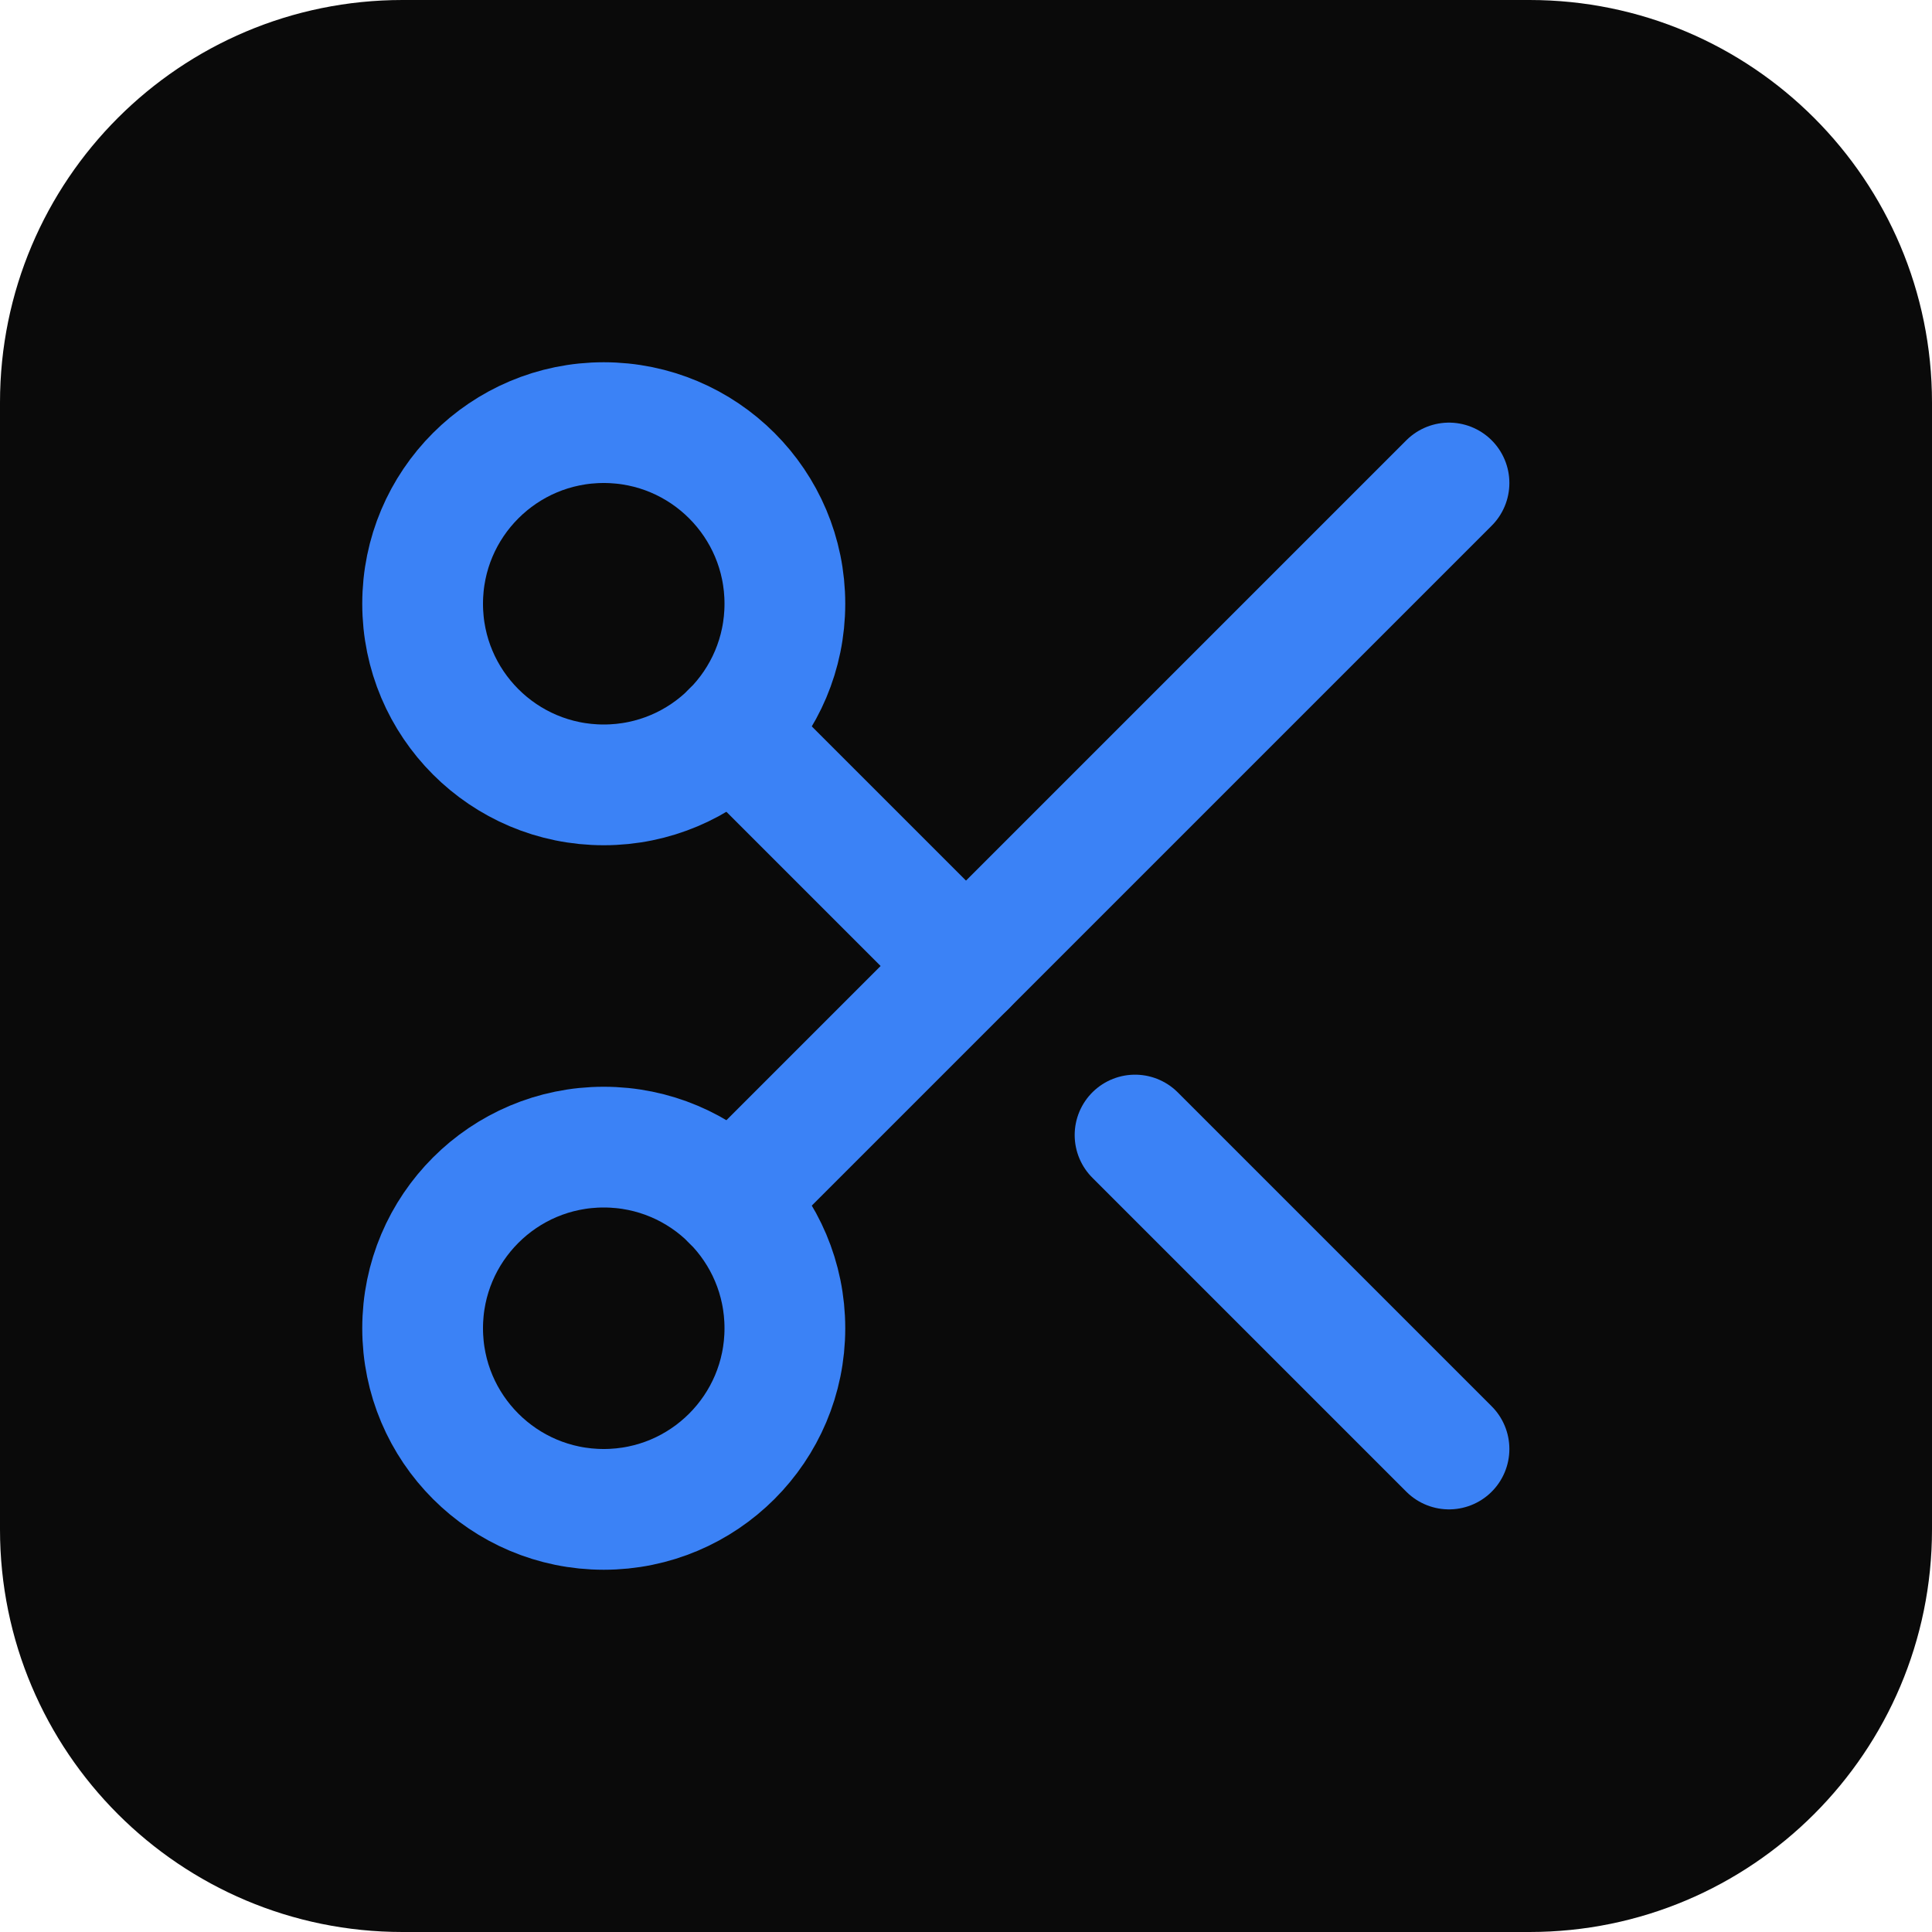
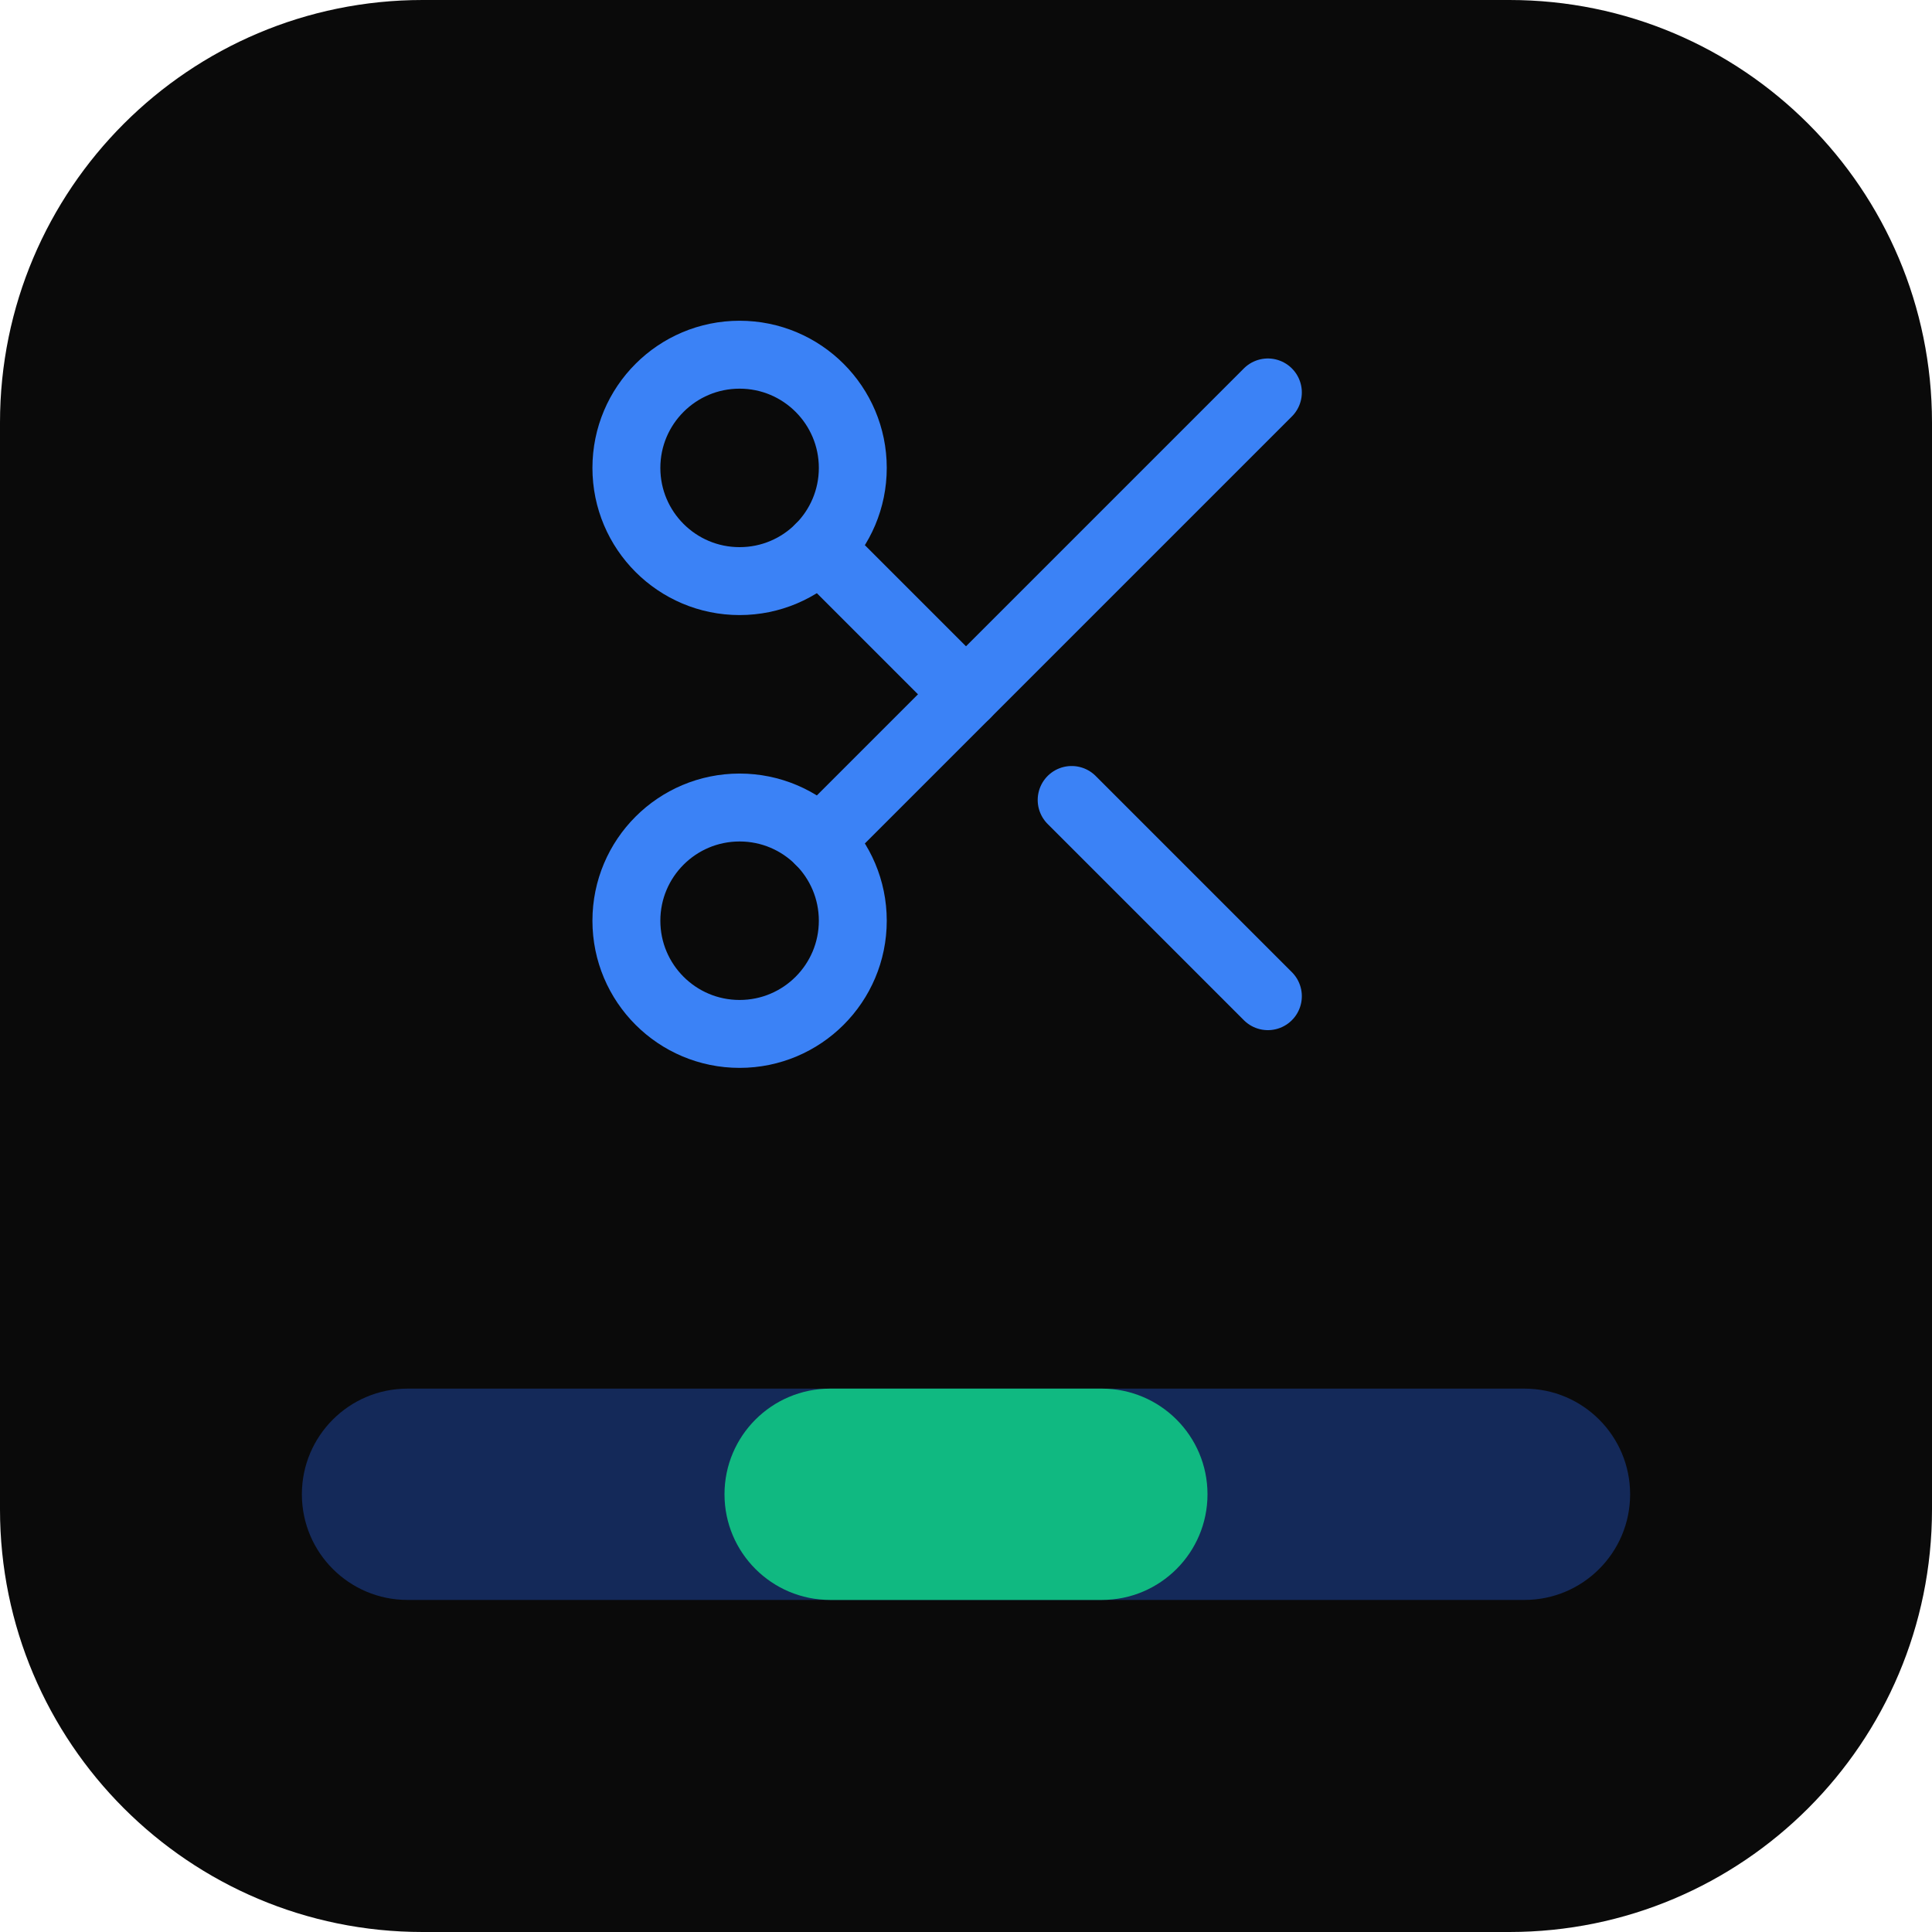
- <svg xmlns="http://www.w3.org/2000/svg" viewBox="0 0 24 24" fill="none" stroke="#3b82f6" stroke-width="2" stroke-linecap="round" stroke-linejoin="round">
-   <rect width="24" height="24" x="0" y="0" rx="5" fill="#0a0a0a" stroke="none" />
-   <g transform="translate(3 3) scale(0.75)">
+ <svg xmlns="http://www.w3.org/2000/svg" viewBox="0 0 64 64" fill="none">
+   <rect width="64" height="64" rx="14" fill="#0a0a0a" />
+   <g transform="translate(17 8) scale(1.25)" stroke="#3b82f6" stroke-width="1.8" stroke-linecap="round" stroke-linejoin="round">
    <circle cx="6" cy="6" r="3" />
    <path d="M8.12 8.12 12 12" />
    <path d="M20 4 8.12 15.88" />
    <circle cx="6" cy="18" r="3" />
    <path d="M14.8 14.8 20 20" />
  </g>
+   <rect x="10" y="46" width="44" height="7" rx="3.5" fill="#2563eb" fill-opacity=".35" />
+   <rect x="24" y="46" width="16" height="7" rx="3.5" fill="#10b981" />
</svg>
